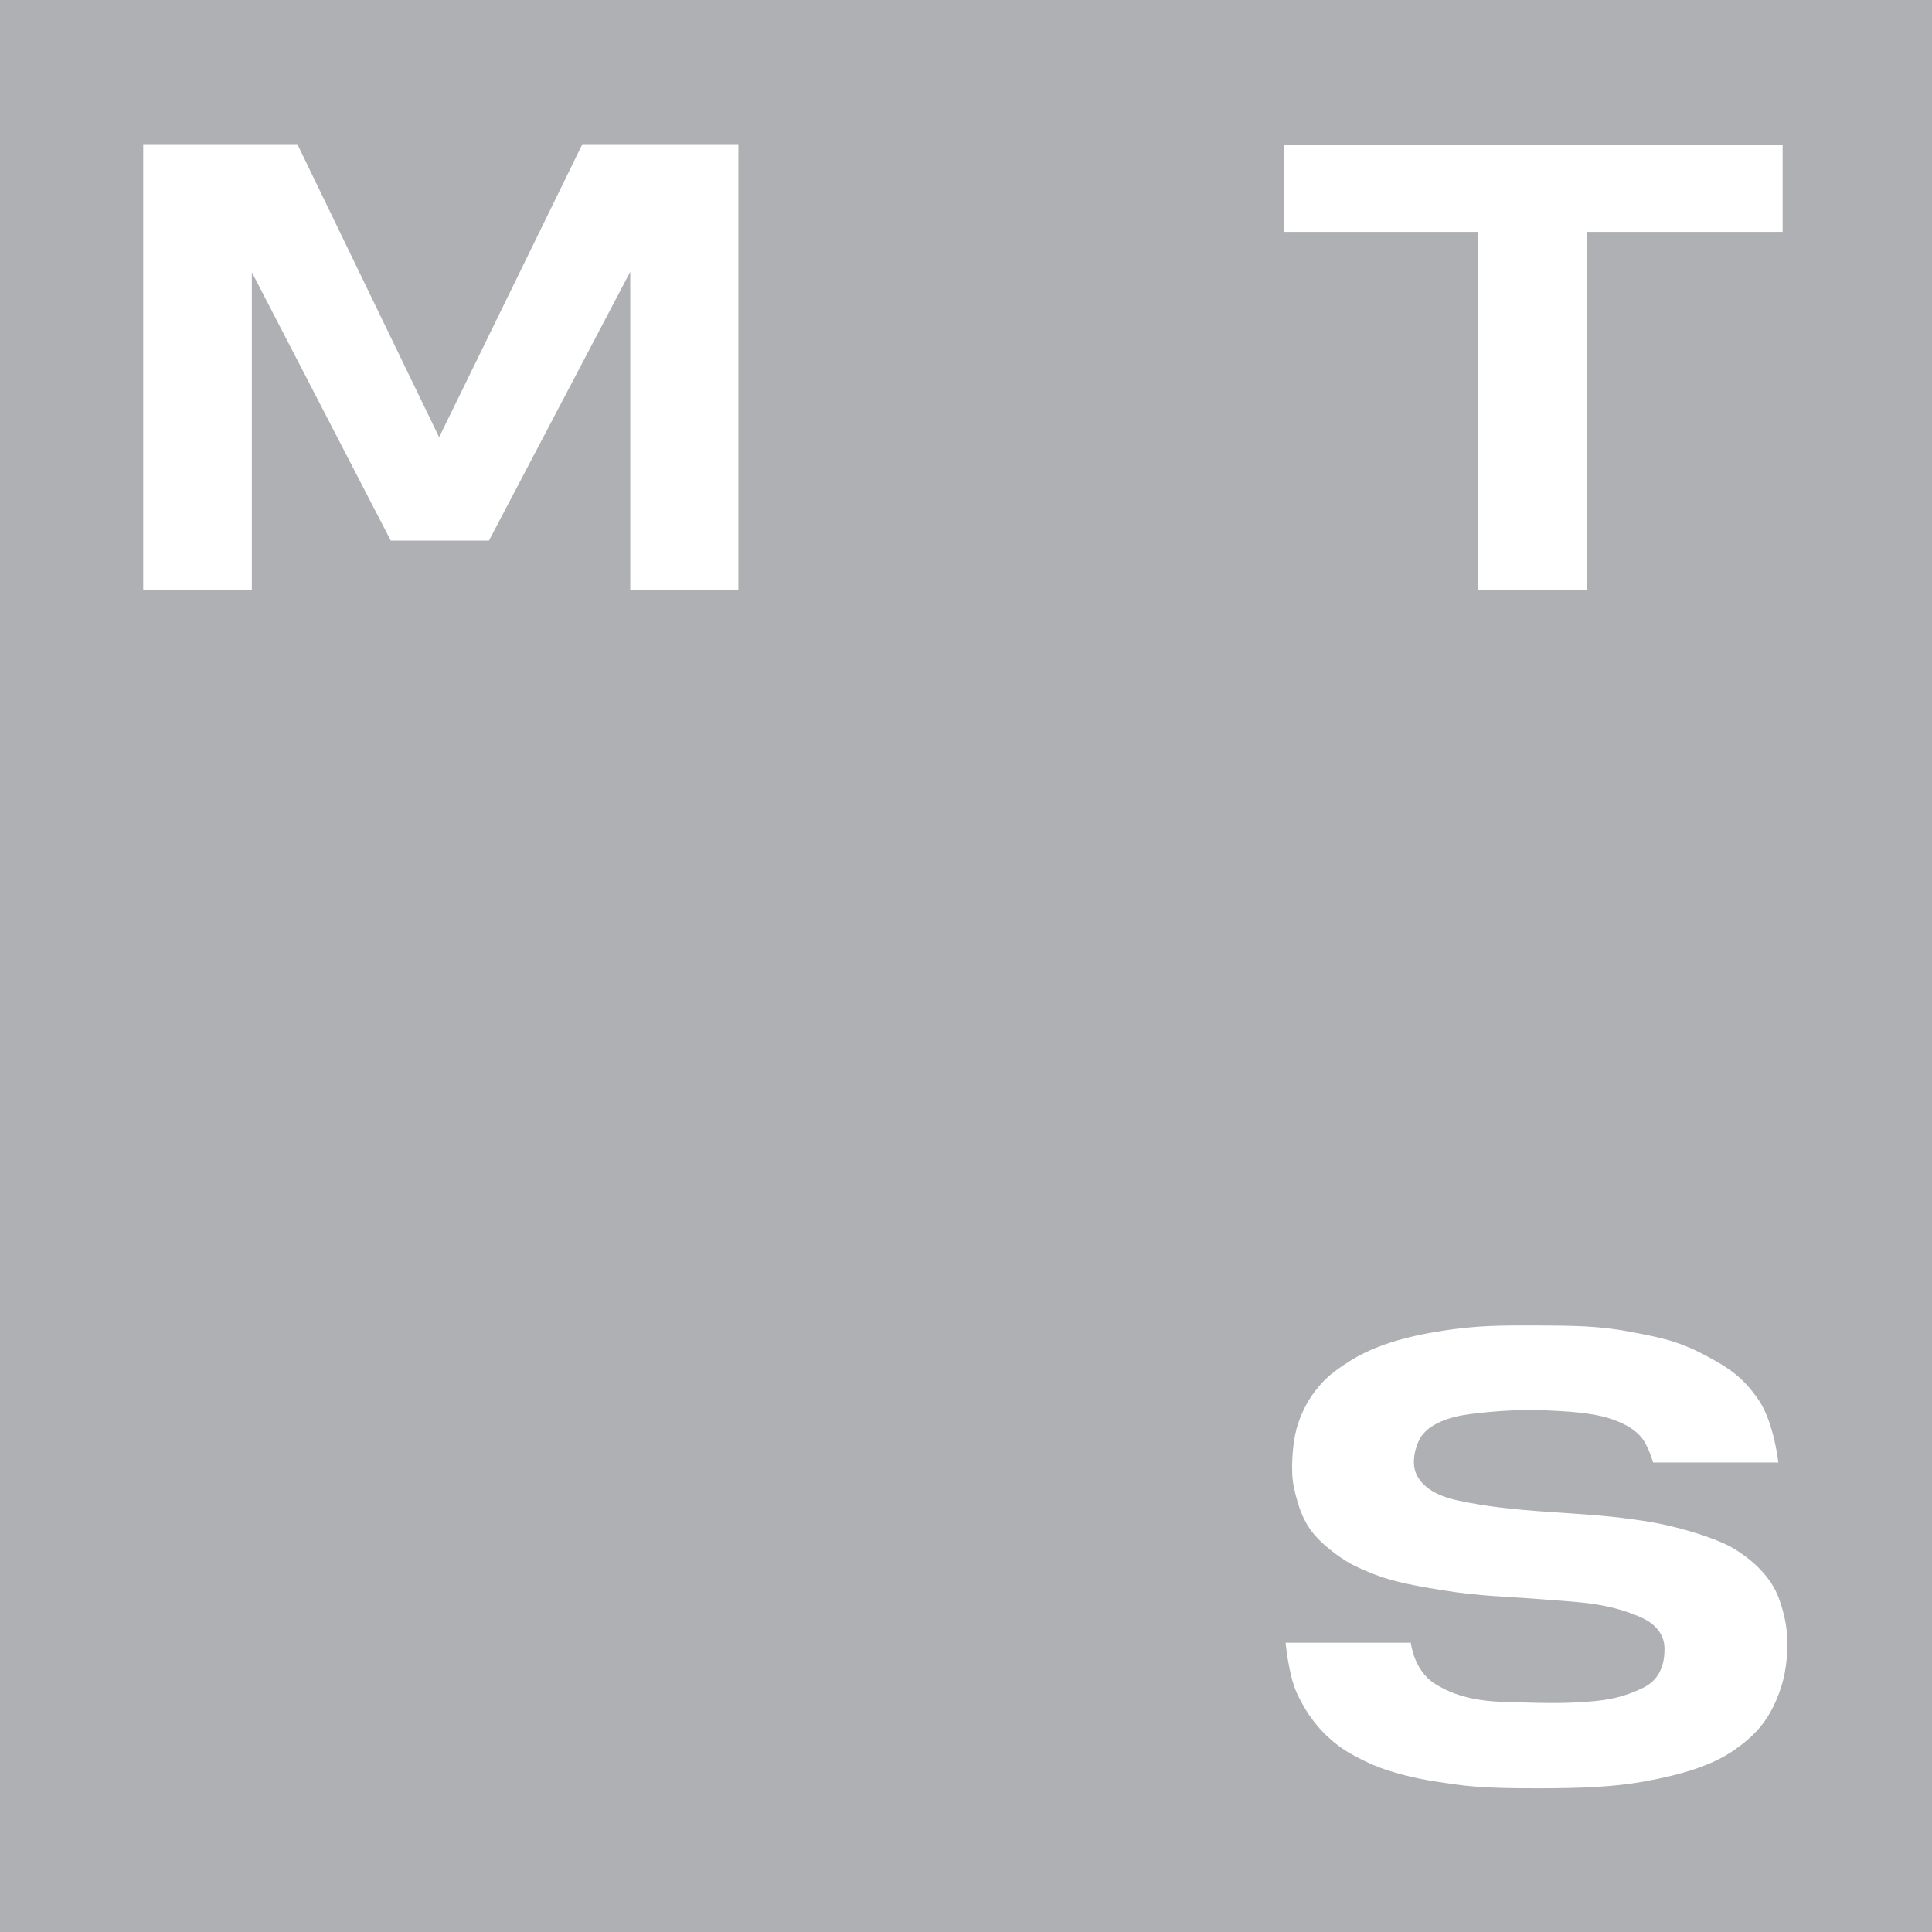
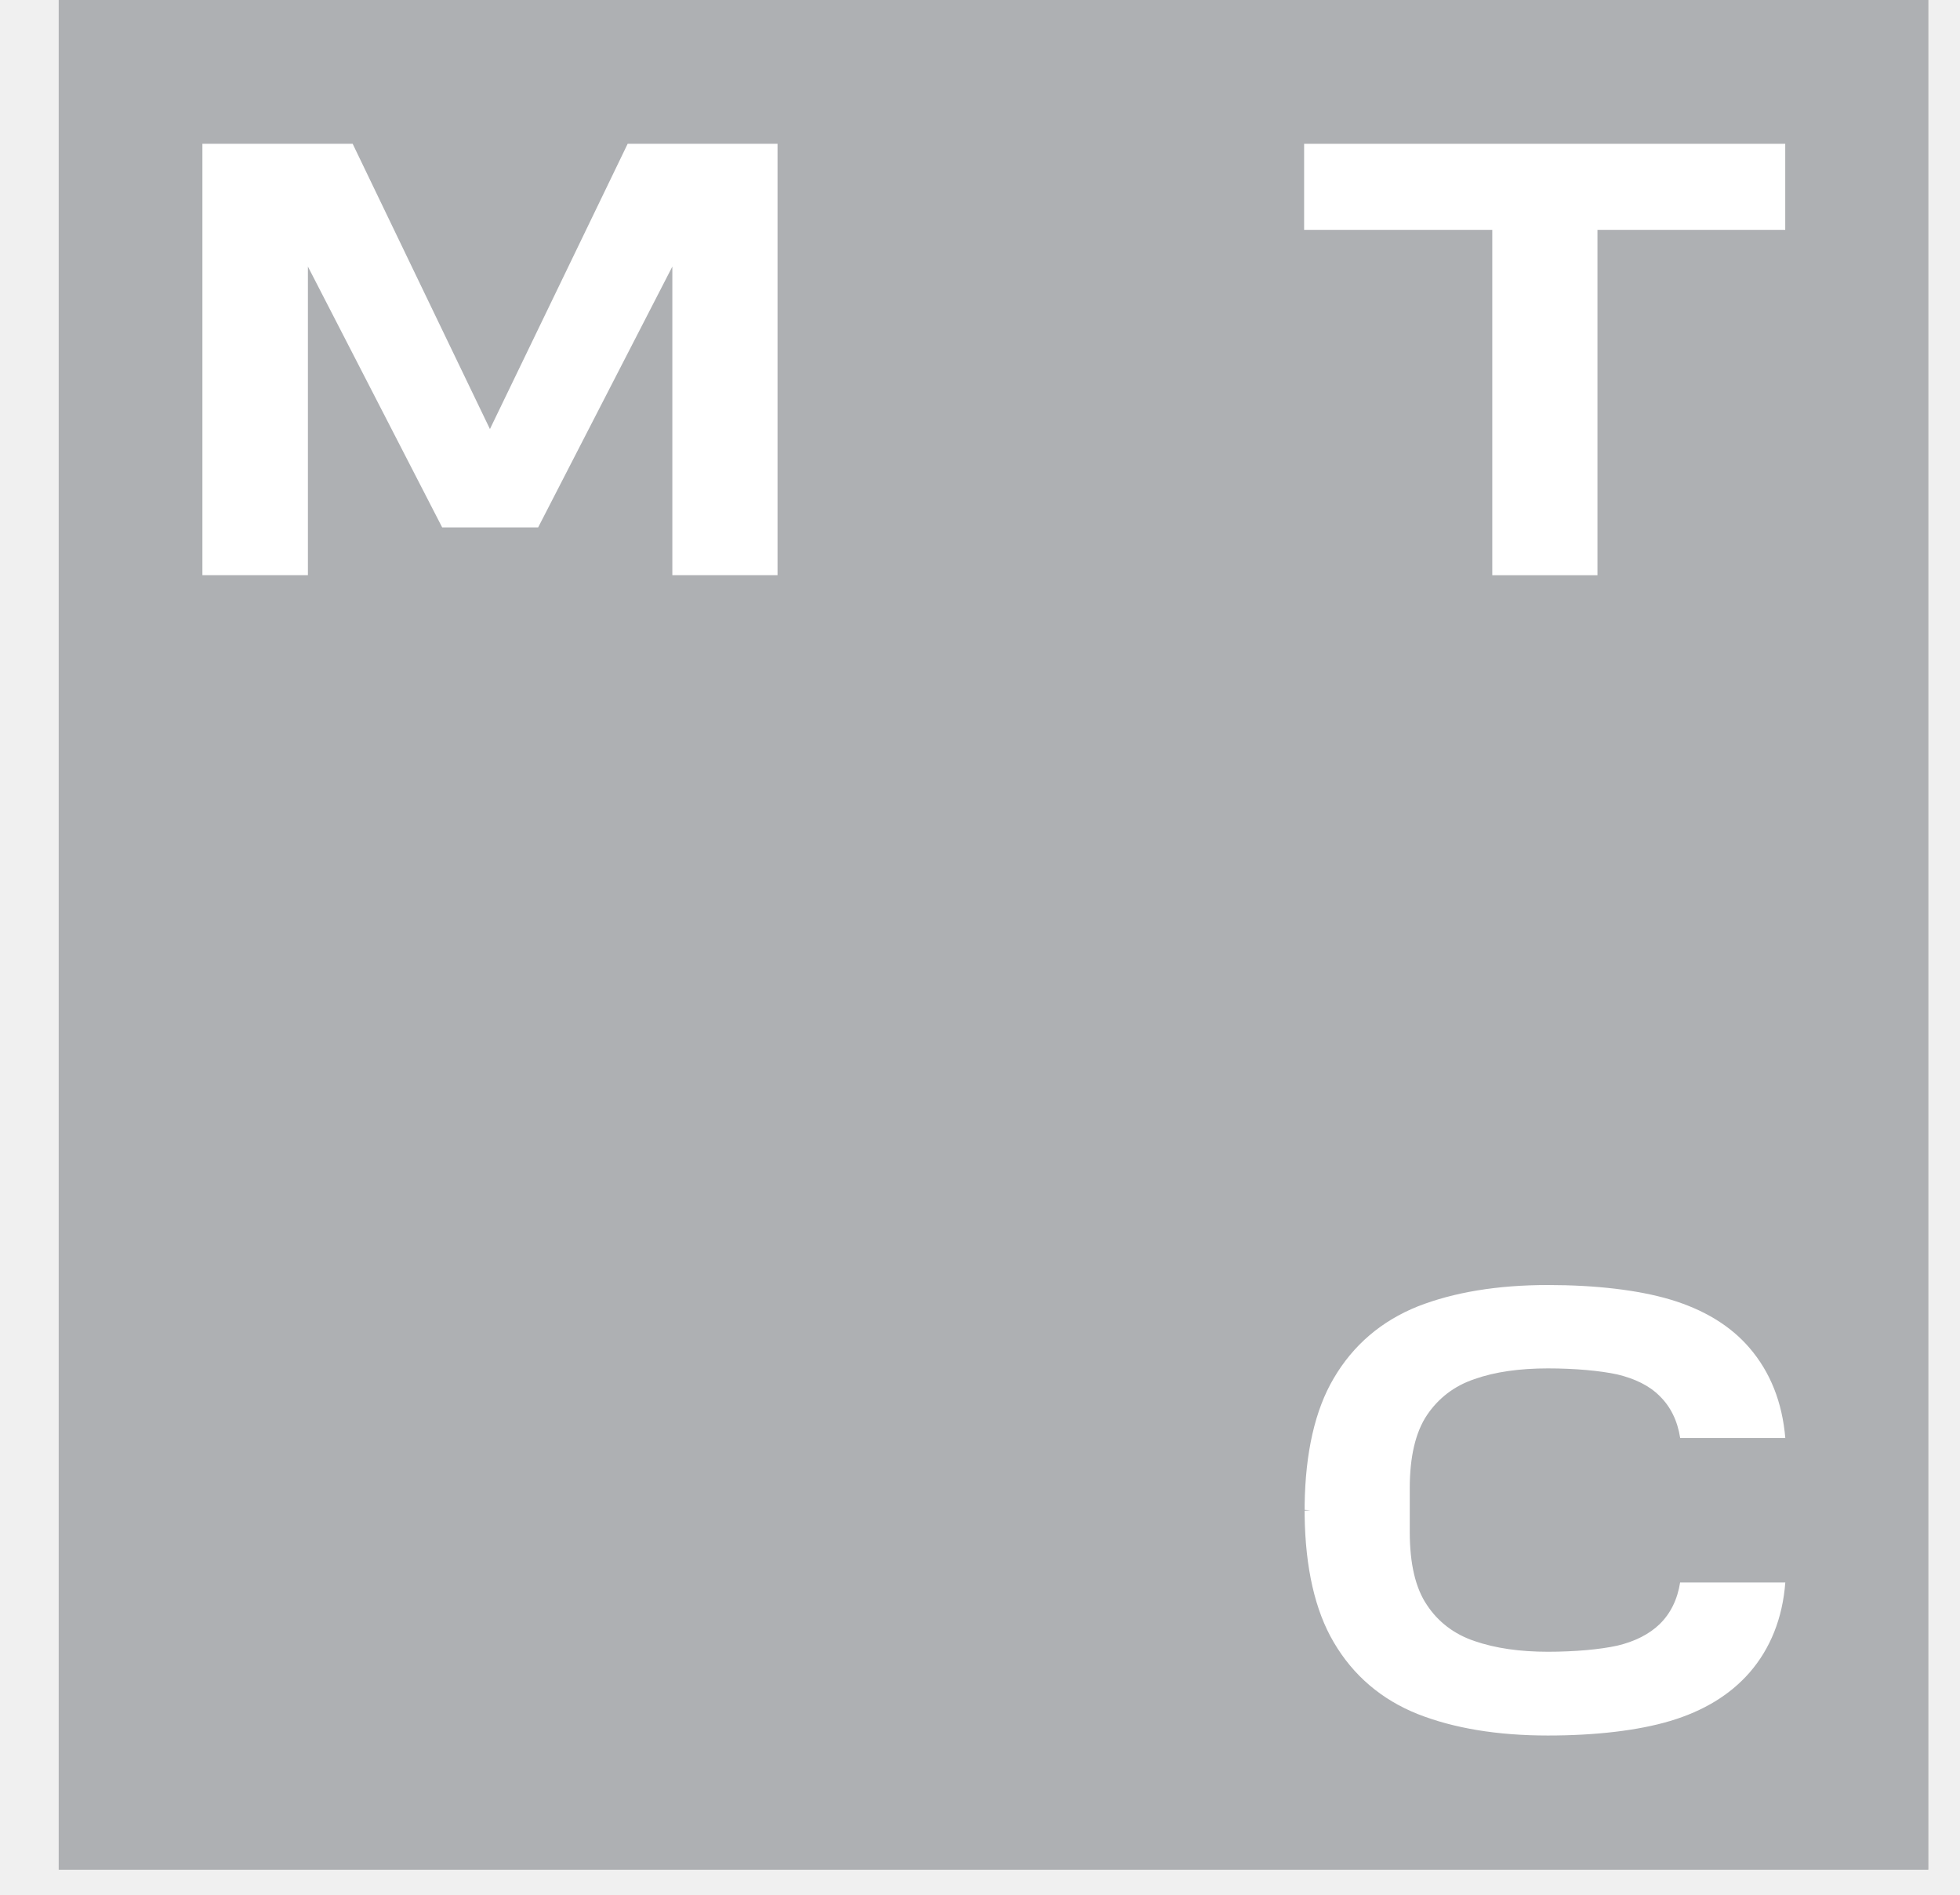
- <svg xmlns="http://www.w3.org/2000/svg" width="2037" height="2037" viewBox="0 0 2037 2037" fill="none">
-   <g clip-path="url(#clip0_34_2)">
-     <path d="M2037 0H0V2037H2037V0Z" fill="#AEB0B3" />
-     <path d="M1354 244.5V153H1879.5V244.5H1673V622H1558V244.5H1354Z" fill="white" />
-     <path d="M151 622V152H313.5L463 461L614 152H778.5V622H664.5V286.5L515.5 570H412L265.5 287V622H151Z" fill="white" />
-     <path d="M1875 1542H1743C1743 1542 1738 1524.72 1731 1516C1722.17 1505 1708.5 1499.25 1697 1495.5C1678.5 1489.47 1651.98 1487.98 1630 1487C1607.5 1486 1580.5 1487 1549.5 1491C1527.92 1493.78 1505.5 1501.5 1497 1517C1493.03 1524.24 1486.3 1543.14 1495 1557.5C1505 1574 1526.24 1579.67 1537 1582C1567 1588.5 1595.87 1591.48 1632 1594C1675 1597 1698 1598.05 1736 1604C1763 1608.23 1797.5 1618 1819 1628C1835 1635.44 1863.5 1655 1874.5 1682.5C1878.7 1693 1883.19 1708.99 1884 1722C1885.5 1746 1883 1767 1874.5 1788.5C1863.68 1815.86 1849 1831 1828 1845.5C1804.83 1861.5 1773.19 1871.2 1732.5 1878.5C1700.5 1884.24 1664.74 1885.5 1621 1885.5C1593.5 1885.5 1561.5 1885.25 1535 1881.5C1506.16 1877.42 1490 1875 1463 1866.5C1444 1860.52 1421.5 1848.51 1411 1840.5C1395 1828.29 1379.9 1812 1367.5 1785.5C1358.64 1766.56 1355.5 1732 1355.5 1732H1487.5C1487.5 1732 1490.5 1761 1512.5 1775C1534.5 1789 1558.53 1793.69 1587.5 1794.5C1623.5 1795.5 1646 1796.5 1676.5 1794C1696 1792.4 1711.5 1789.5 1731.5 1780C1744 1774.06 1755 1763 1755 1738.5C1755 1719 1739.8 1709.27 1728.5 1704.5C1693 1689.5 1663.73 1689.35 1629.5 1686.5C1587.5 1683 1561.76 1683.36 1520 1676.5C1481.35 1670.15 1460 1666.21 1428.5 1651C1417 1645.45 1398.5 1632.5 1387 1619.5C1375.5 1606.5 1368.95 1591 1364 1567C1360.6 1550.5 1362.8 1521.5 1367 1506.5C1371.2 1491.5 1377.66 1478.5 1386 1467.5C1396.99 1453 1405.9 1446.15 1422.5 1435.5C1449 1418.5 1482.34 1409.07 1521.5 1403C1557 1397.5 1582.12 1397.35 1621 1397.5C1658.52 1397.64 1686.5 1397.98 1718 1404C1751 1410.3 1768.73 1413.5 1798 1429C1823.2 1442.34 1838.58 1452.84 1854.5 1476.5C1870.47 1500.24 1875 1542 1875 1542Z" fill="white" />
+ <svg xmlns="http://www.w3.org/2000/svg" width="30" height="29" viewBox="0 0 30 29" fill="none">
+   <g clip-path="url(#clip0_2130_4376)">
+     <rect width="28.617" height="28.617" transform="translate(0.898438)" fill="#AEB0B3" />
+     <mask id="mask0_2130_4376" style="mask-type:luminance" maskUnits="userSpaceOnUse" x="0" y="0" width="30" height="29">
+       <path d="M29.516 0H0.898V28.617H29.516V0Z" fill="white" />
+     </mask>
+     <g mask="url(#mask0_2130_4376)">
+       <path d="M29.516 0H0.898V28.617H29.516V0Z" fill="#AEB0B3" />
+       <path d="M19.961 2.201V3.518H22.841V8.804H24.451V3.518H27.325V2.201H19.961Z" fill="white" />
+       <path d="M9.607 2.201L7.499 6.567L5.398 2.201H3.098V8.803H4.713V4.08L6.768 8.072H8.237L10.291 4.08V8.803H11.901V2.201H9.607Z" fill="white" />
+       <path d="M25.717 24.216C25.676 24.479 25.57 24.696 25.401 24.86C25.243 25.012 25.026 25.123 24.757 25.187C24.493 25.246 24.101 25.281 23.692 25.281C23.264 25.281 22.89 25.228 22.568 25.117C22.257 25.012 22.012 24.824 21.842 24.567C21.666 24.309 21.578 23.935 21.578 23.449V22.776C21.578 22.296 21.666 21.921 21.842 21.658C22.017 21.4 22.257 21.213 22.568 21.108C22.884 20.996 23.264 20.944 23.692 20.944C24.101 20.944 24.493 20.979 24.757 21.037C25.026 21.102 25.243 21.207 25.401 21.365C25.57 21.529 25.676 21.745 25.717 22.009H27.326C27.28 21.465 27.098 21.002 26.776 20.628C26.484 20.288 26.074 20.042 25.565 19.89C25.073 19.744 24.423 19.668 23.692 19.668C22.919 19.668 22.252 19.779 21.701 19.995C21.145 20.218 20.712 20.587 20.414 21.096C20.127 21.581 19.98 22.237 19.969 23.033V23.109L20.057 23.115L19.969 23.121V23.127V23.197C19.98 23.993 20.127 24.649 20.414 25.135C20.712 25.644 21.145 26.013 21.701 26.235C22.252 26.452 22.919 26.563 23.692 26.563C24.423 26.563 25.073 26.487 25.565 26.34C26.074 26.188 26.478 25.942 26.776 25.603C27.098 25.234 27.285 24.766 27.326 24.221H25.717V24.216Z" fill="white" />
+     </g>
  </g>
  <defs>
-     <clipPath id="clip0_34_2">
-       <rect width="2037" height="2037" fill="white" />
+     <clipPath id="clip0_2130_4376">
+       <rect width="28.617" height="28.617" fill="white" transform="translate(0.898438)" />
    </clipPath>
  </defs>
</svg>
